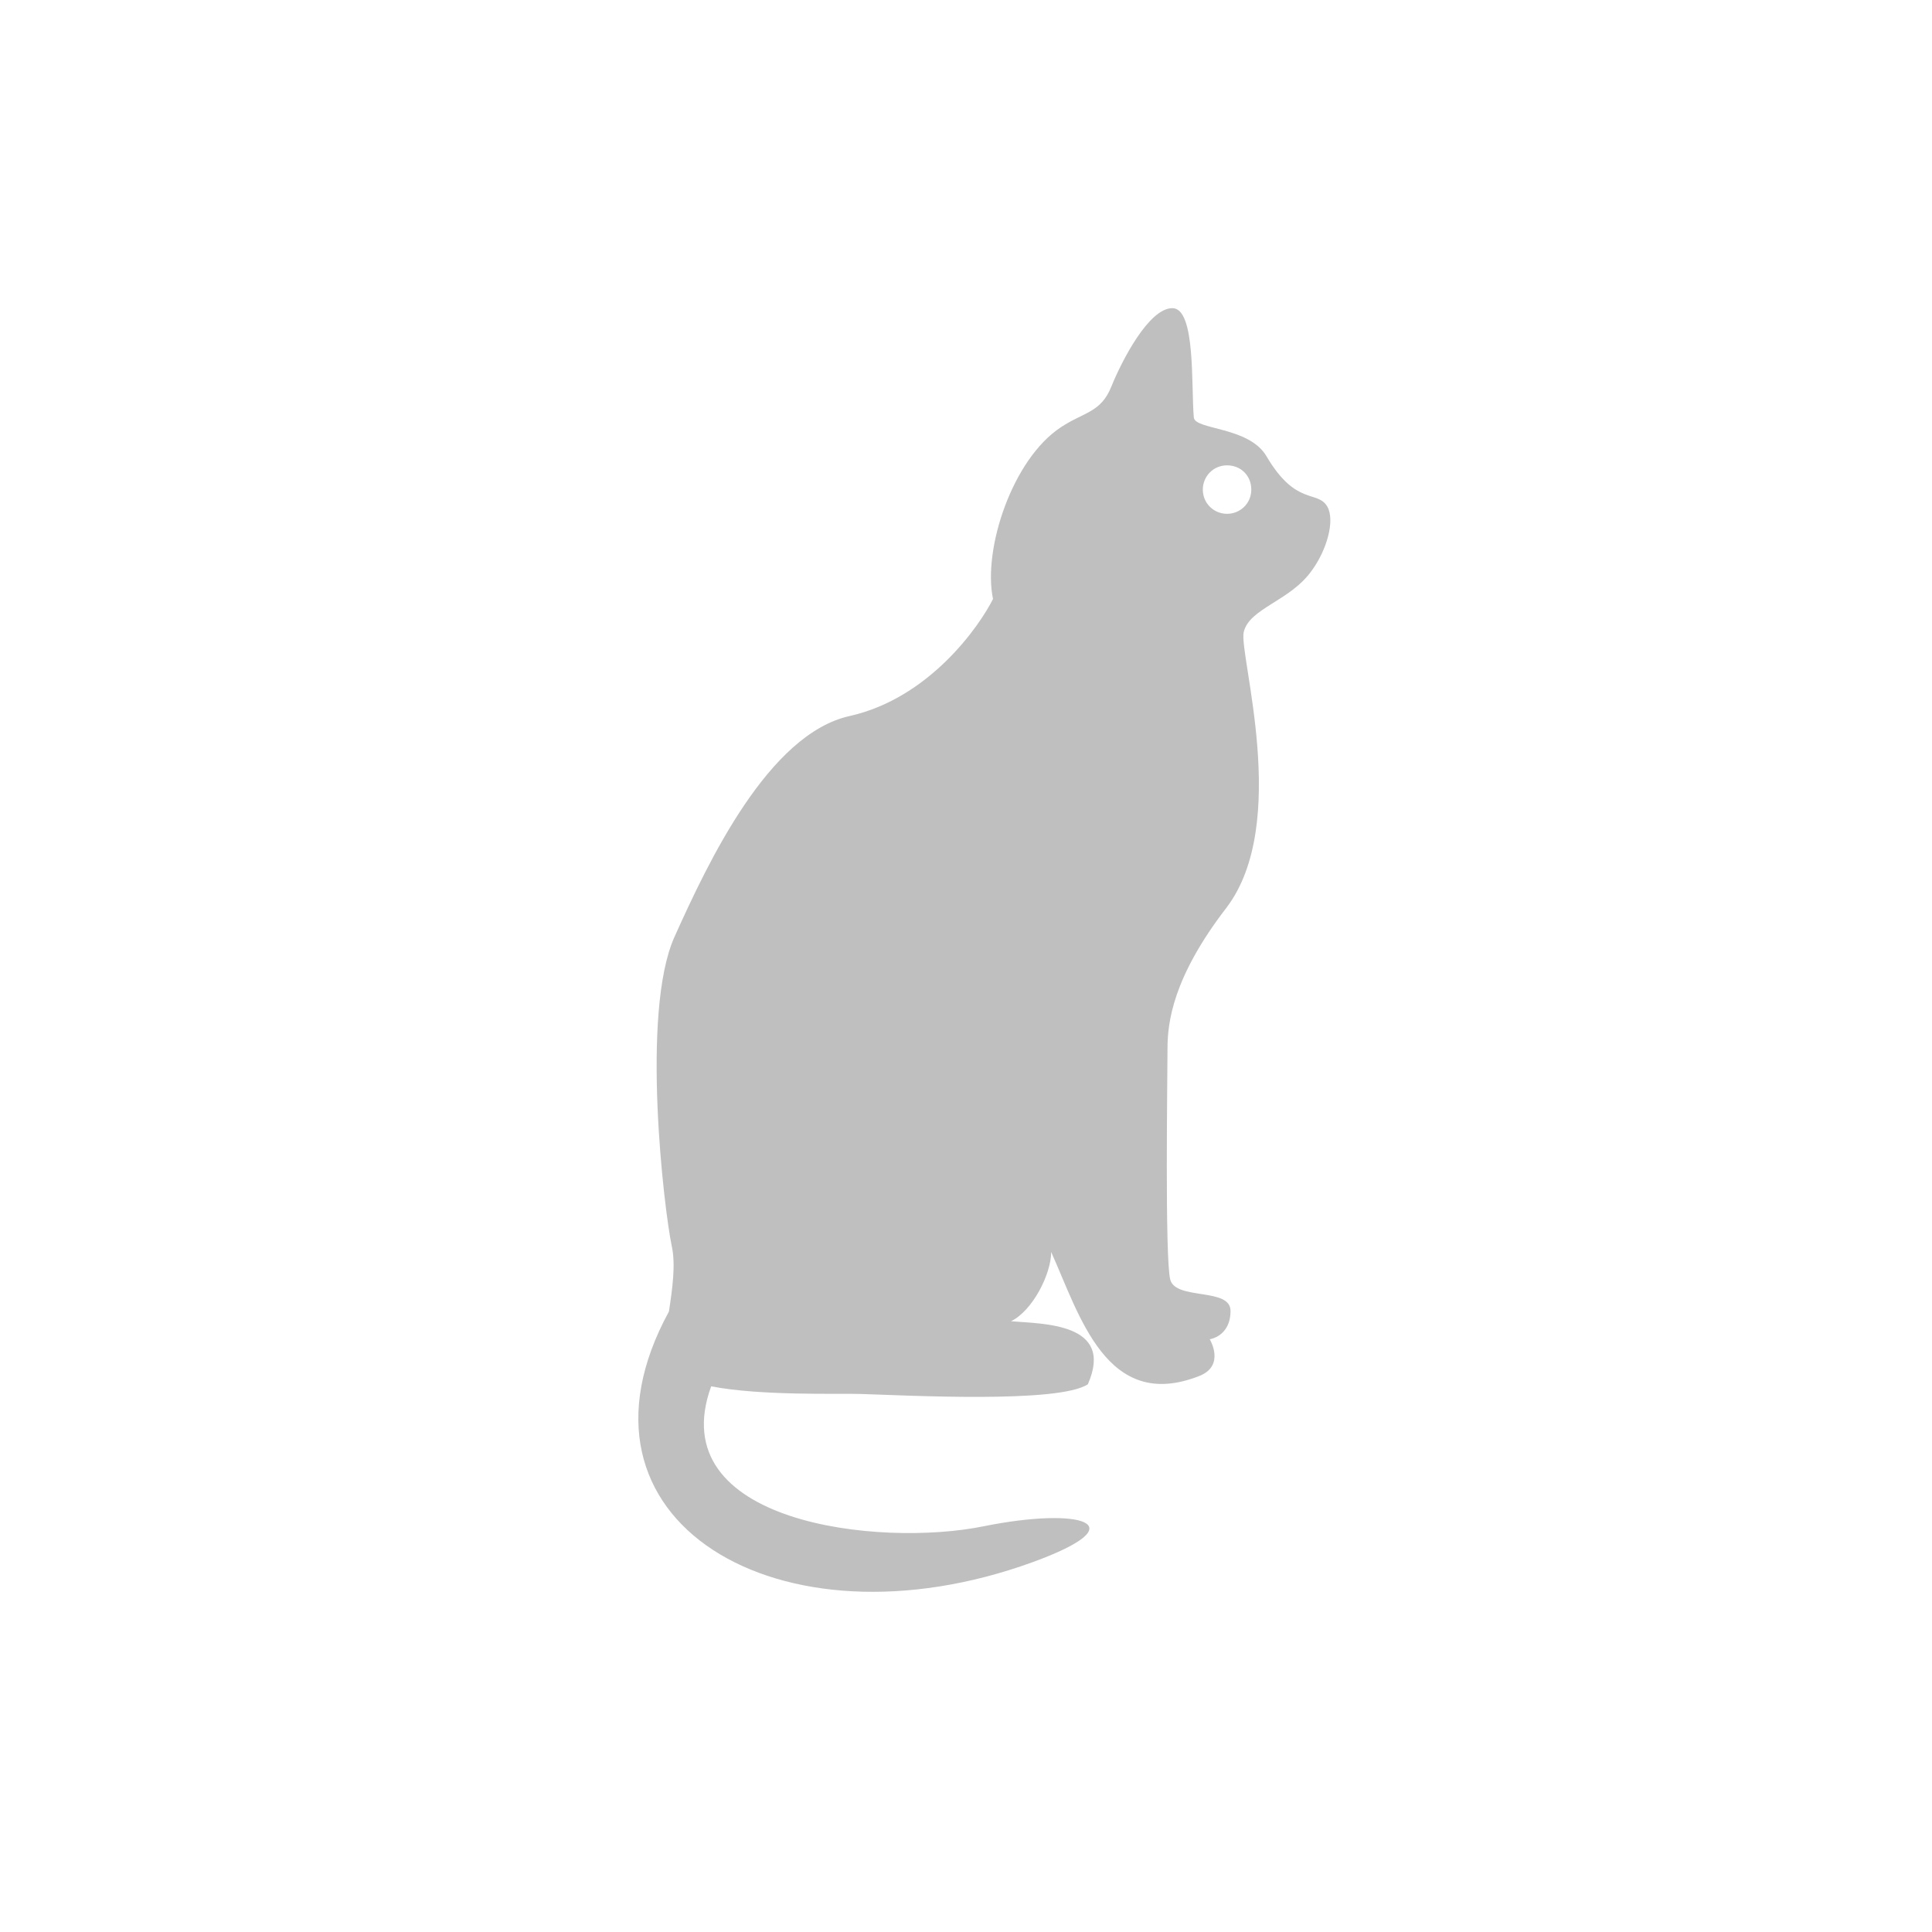
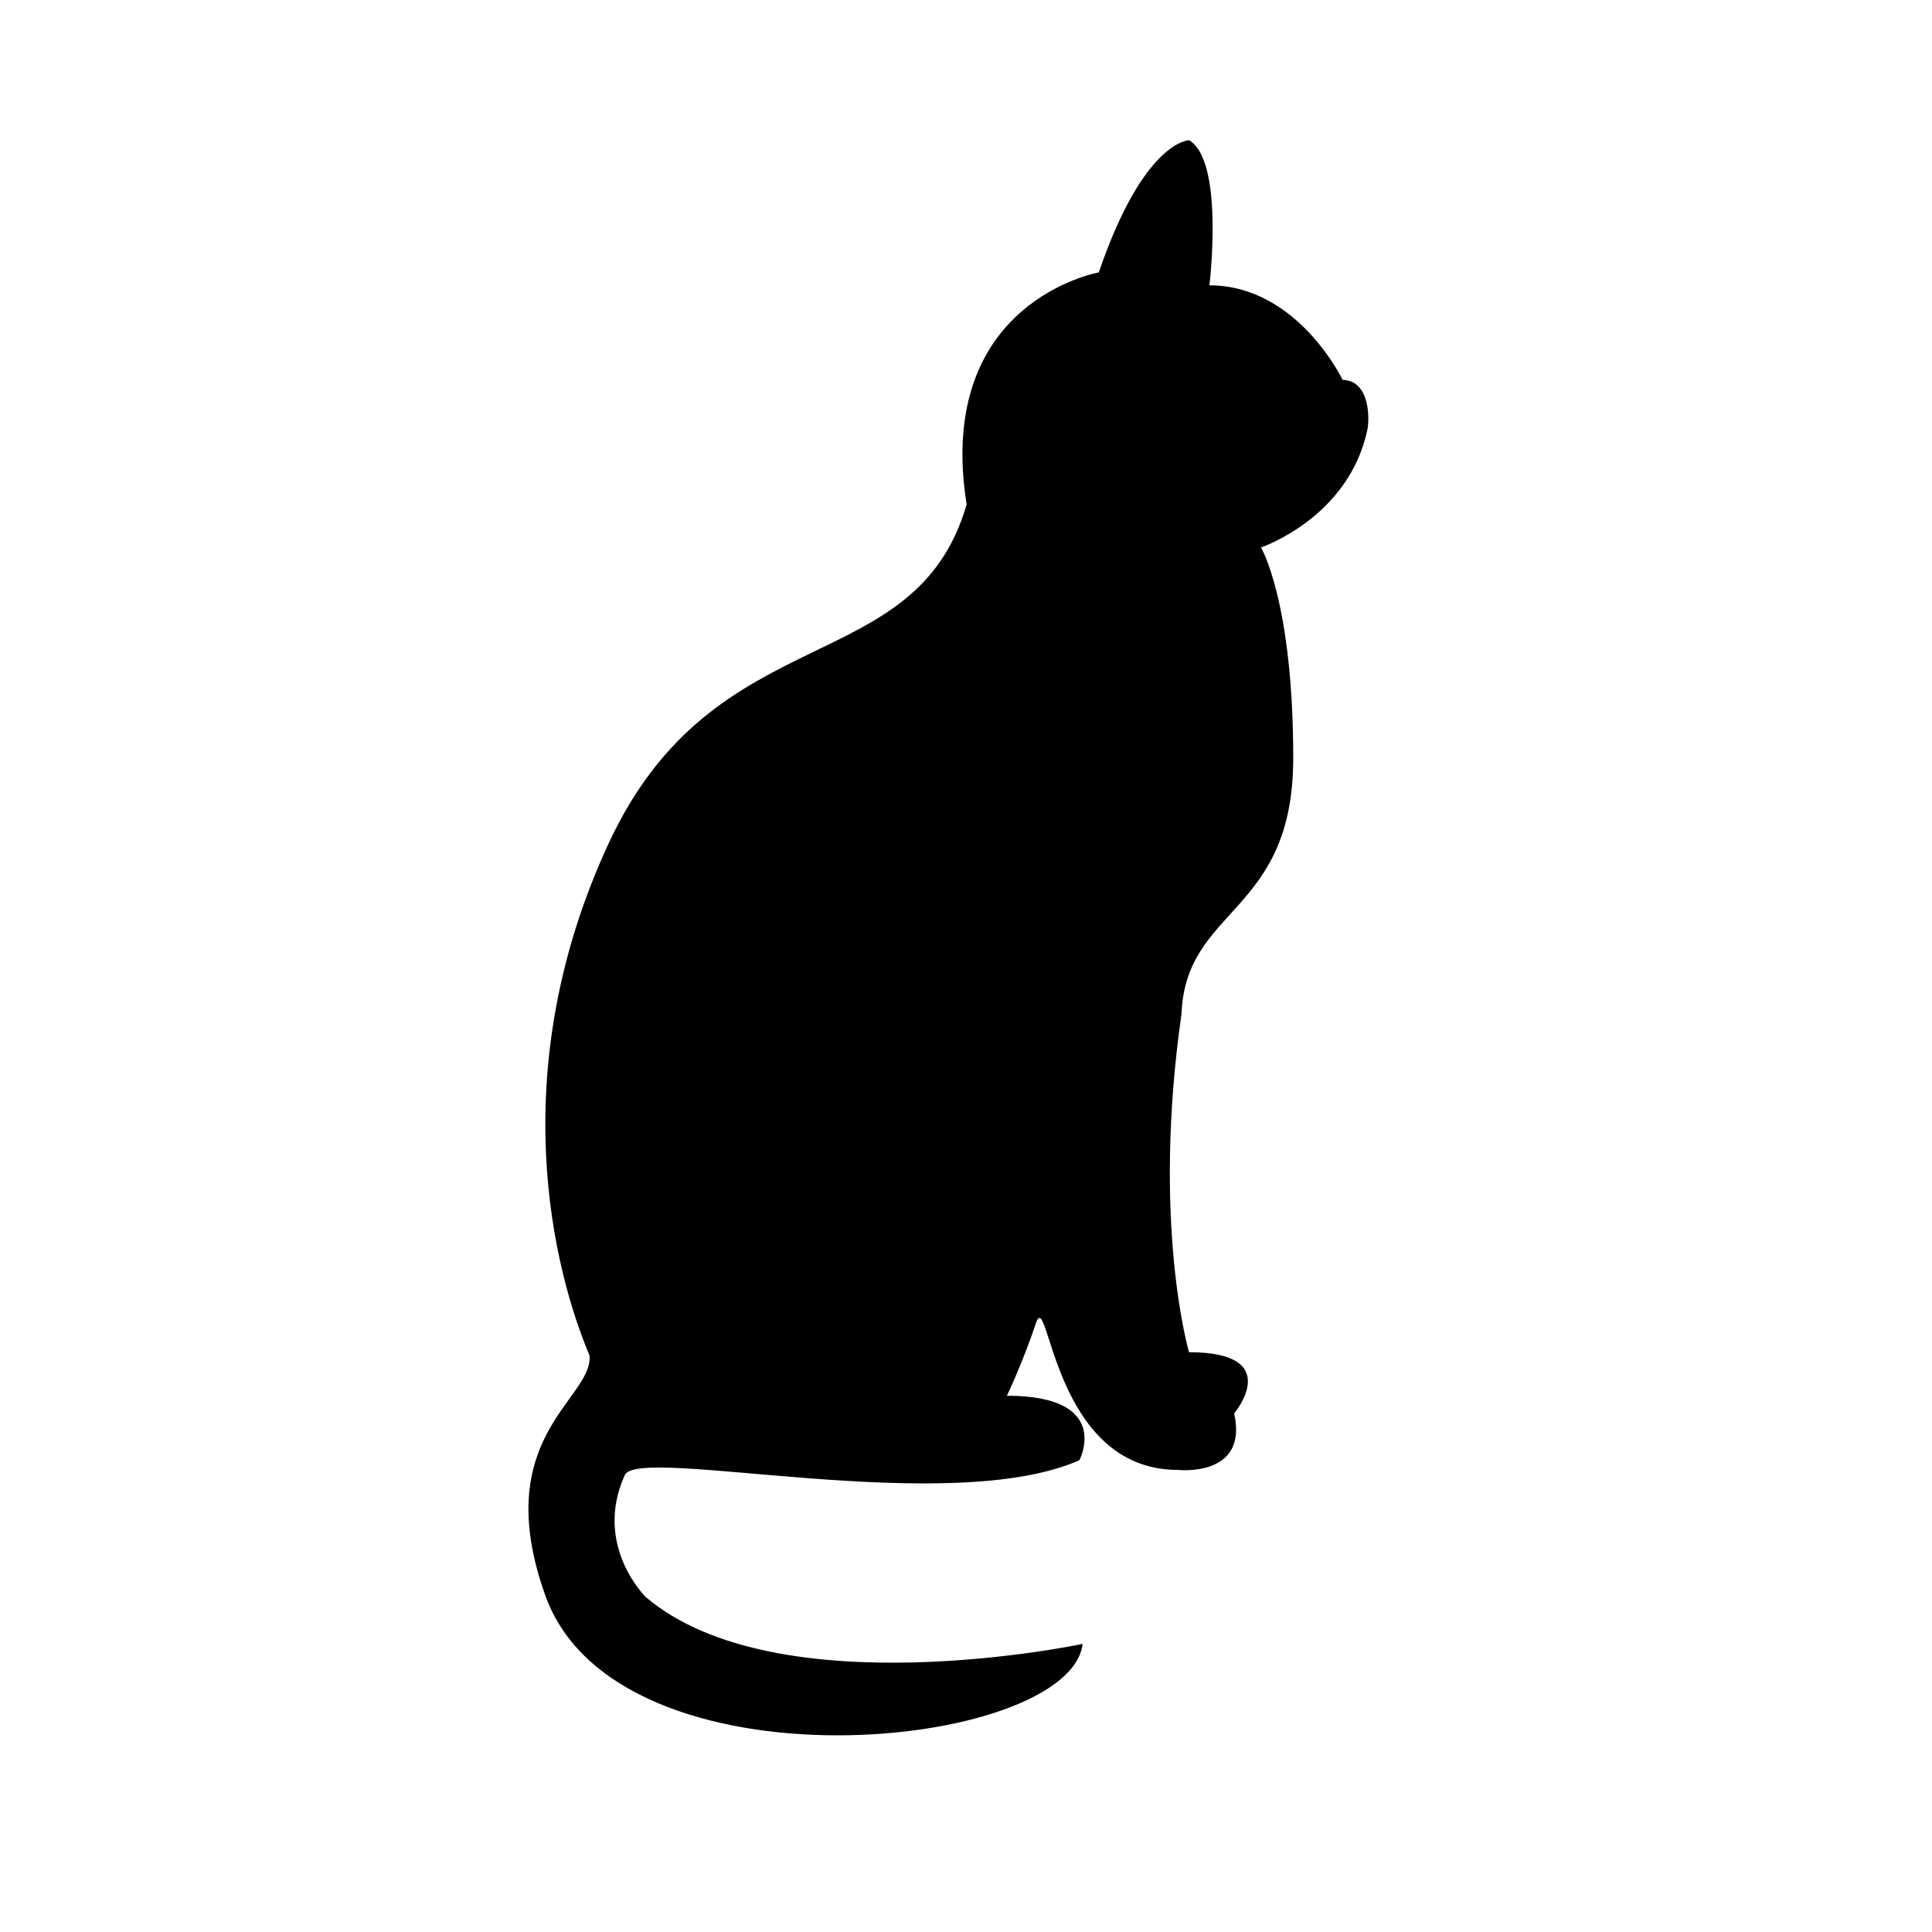
- <svg xmlns="http://www.w3.org/2000/svg" t="1494179863453" class="icon" style="" viewBox="0 0 1024 1024" version="1.1" p-id="4860" width="64" height="64">
+ <svg xmlns="http://www.w3.org/2000/svg" t="1494581802588" class="icon" style="" viewBox="0 0 1024 1024" version="1.1" p-id="1904" width="64" height="64">
  <defs>
    <style type="text/css" />
  </defs>
-   <path d="M703.587 268.662c-5.138-9.176-16.516 0-32.298-26.793-9.176-15.782-37.804-13.947-38.538-20.553-1.468-16.516 1.101-57.99-11.378-57.99s-26.793 27.894-32.298 41.474c-5.505 13.947-14.681 13.58-26.793 21.654-25.692 16.883-41.474 64.596-35.968 91.022-6.973 13.947-33.399 52.485-75.974 62.027-42.942 9.543-74.873 77.075-92.857 117.081-17.984 40.006-5.505 144.608-1.468 163.693 2.202 9.91 0.367 22.756-1.468 34.867-60.559 110.842 58.357 181.677 192.688 132.863 56.522-20.553 25.325-29.362-25.692-19.085-55.421 11.378-171.034-1.468-144.608-74.139 26.426 5.138 67.9 3.67 78.91 4.037 24.591 0.734 105.336 5.138 120.751-5.138 14.314-32.665-23.857-31.931-40.74-33.399 11.378-5.505 21.287-24.958 21.287-36.703 15.048 33.399 29.362 85.15 78.543 65.697 13.947-5.505 5.505-19.452 5.505-19.452s11.011-1.468 11.011-15.048c0-12.479-28.995-5.505-31.931-16.516-2.936-11.011-1.468-108.639-1.468-122.586 0-13.947 2.936-37.804 31.197-74.506 34.133-44.777 6.606-133.964 9.176-146.076 2.936-12.846 24.958-16.516 36.335-33.032 7.708-10.644 12.112-26.059 8.075-33.399z m-53.219 3.67c-6.973 0-12.846-5.505-12.846-12.846 0-6.973 5.505-12.846 12.846-12.846s12.846 5.505 12.846 12.846-5.872 12.846-12.846 12.846z" fill="#bfbfbf" p-id="4861" />
+   <path d="M630.224 74.336c0 0-23.92 0-47.84 70.048 0 0-87.12 15.376-70.048 123.008-27.328 93.952-133.248 58.08-189.632 179.376s-29.04 227.216-10.256 271.632c2.176 23.072-53.536 43.104-23.408 127.264 38.224 106.768 277.952 82.288 284.784 25.632 0 0-161.728 34.448-231.488-24.768 0 0-28.192-27.328-11.104-64.912 8.544-15.376 171.696 23.056 240.88-7.68 0 0 17.936-34.16-38.432-34.16 0 0 8.544-17.936 15.376-38.432 6.832-20.496 8.544 77.728 75.168 77.728 0 0 37.584 4.272 29.904-29.904 0 0 27.328-32.464-23.92-32.464 0 0-19.936-67.76-3.984-179.376 2.272-56.944 59.216-52.384 59.216-135.536s-17.088-111.616-17.088-111.616 46.48-15.648 56.368-62.352c1.264-5.968 1.328-26.192-13.104-26.48 0 0-23.92-50.112-70.608-50.112C641.04 151.2 649.024 85.152 630.224 74.336z" p-id="1905" />
</svg>
